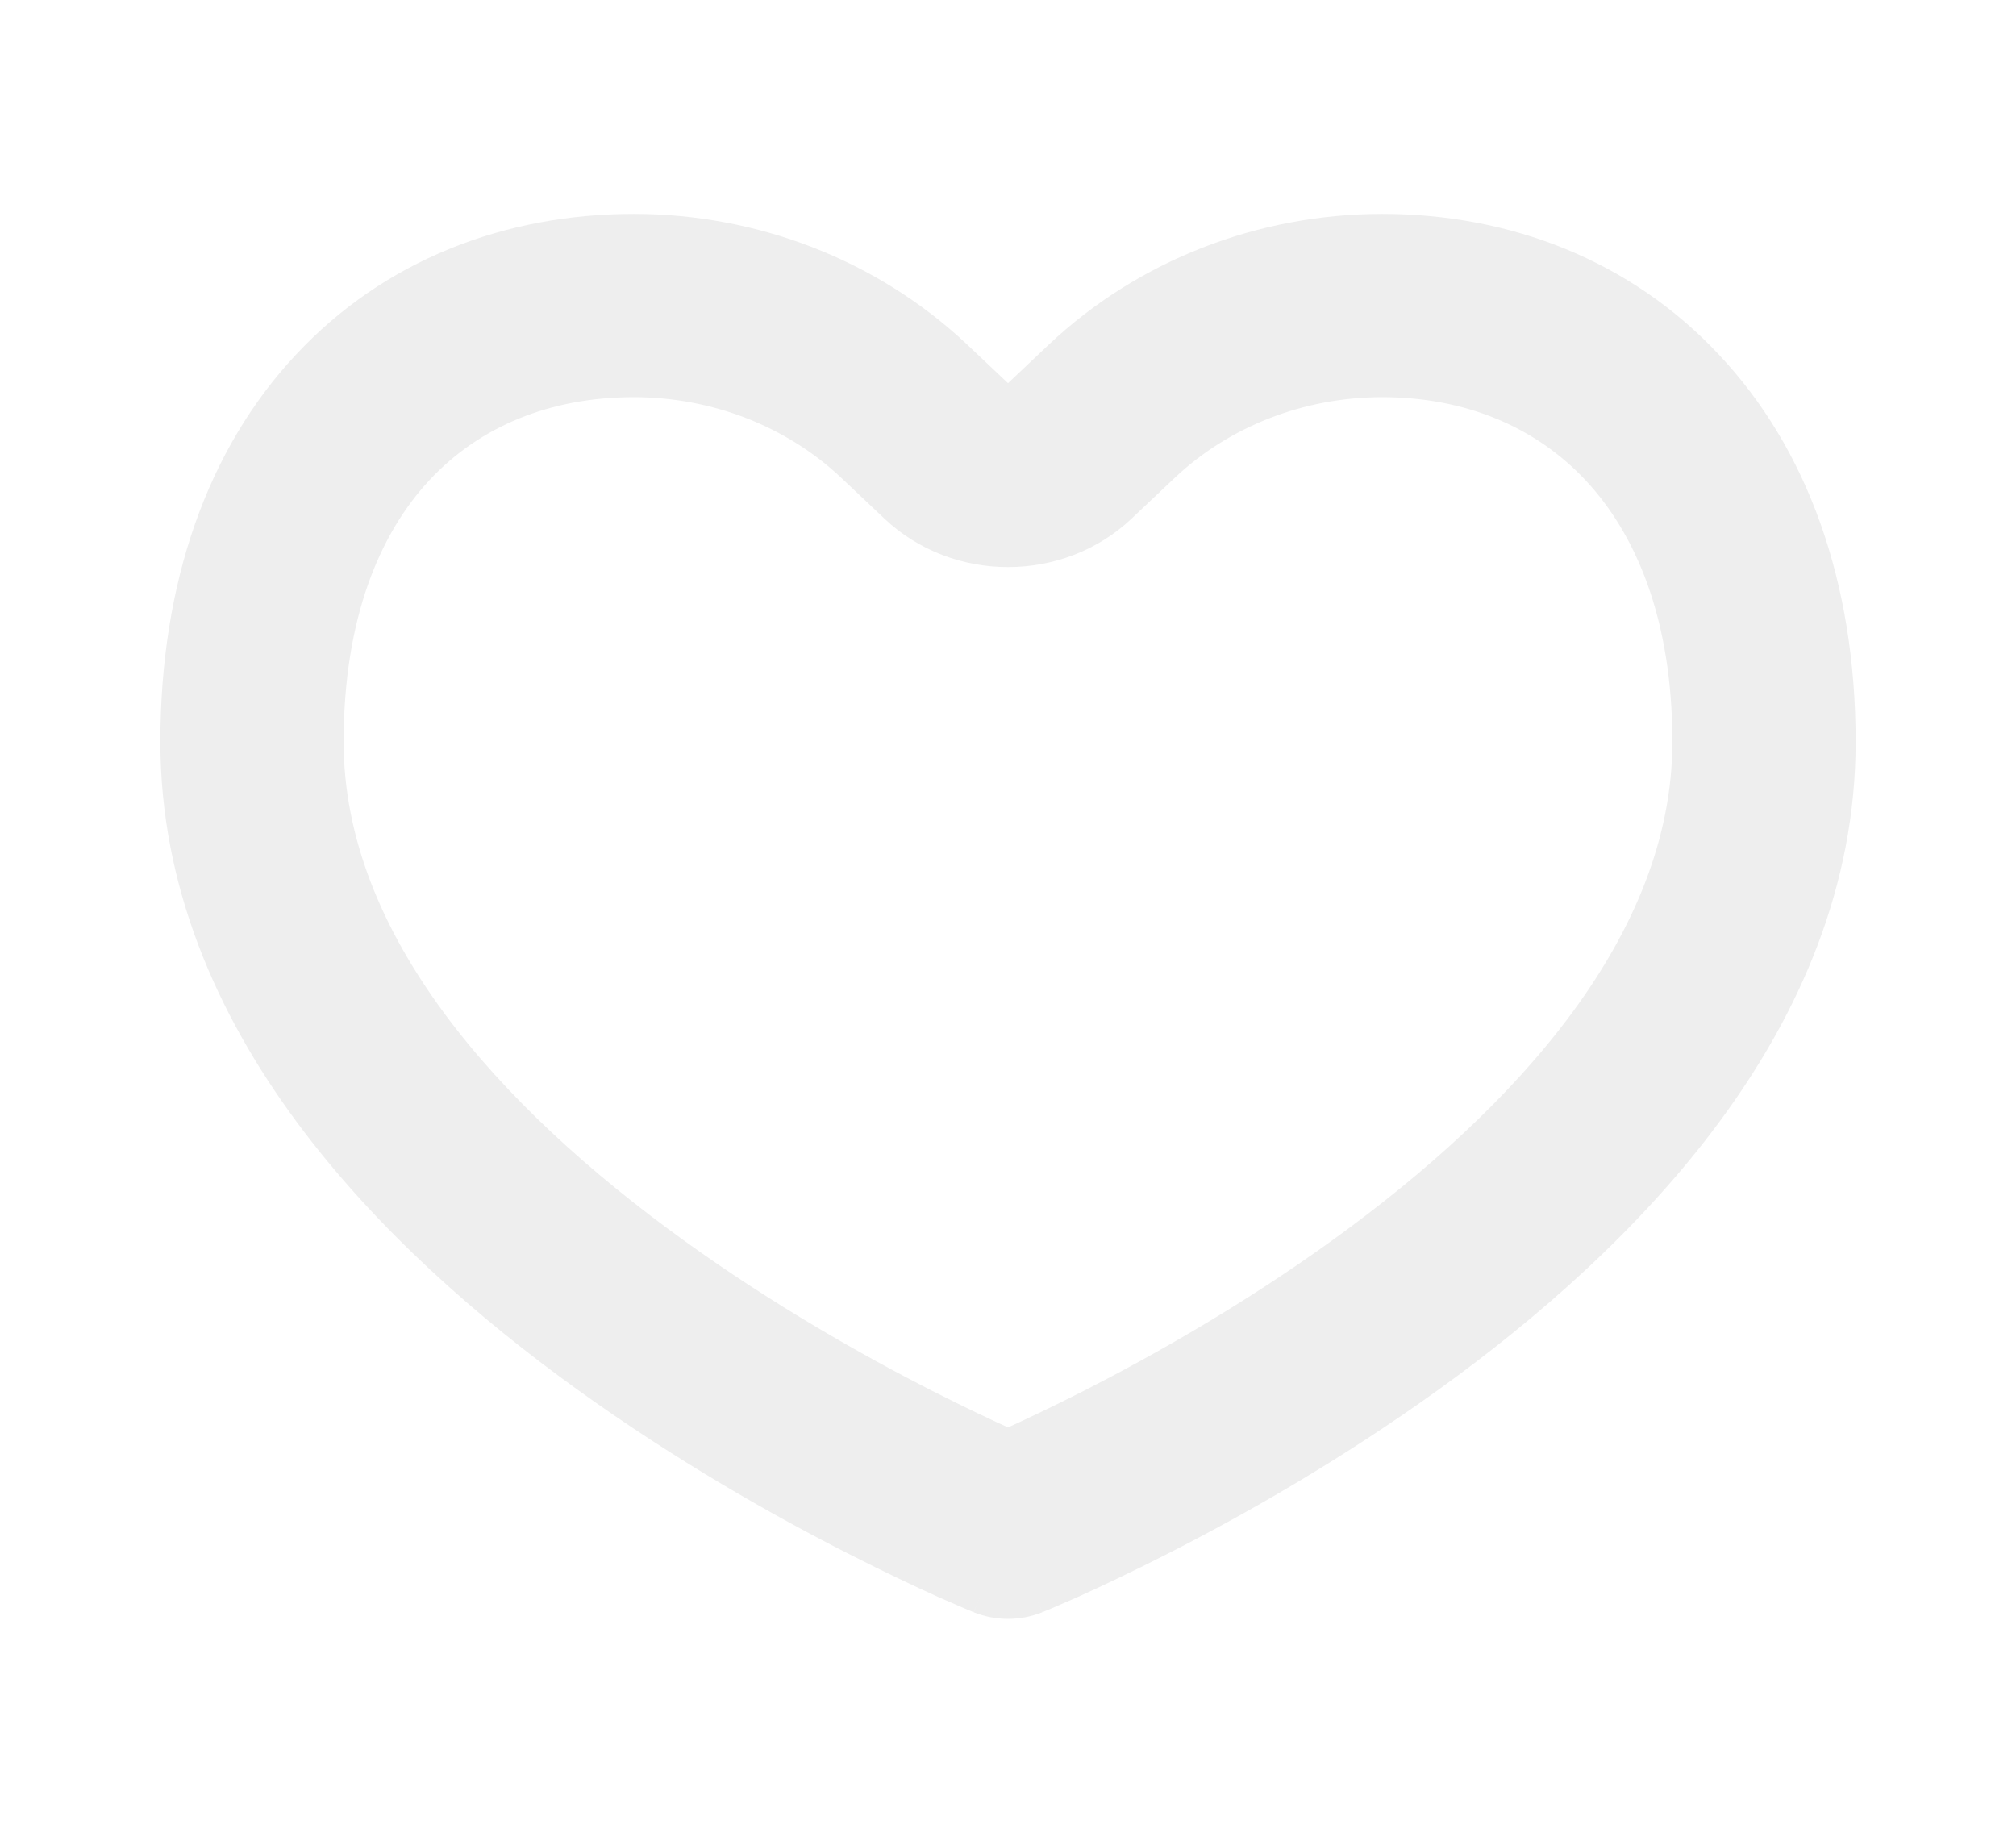
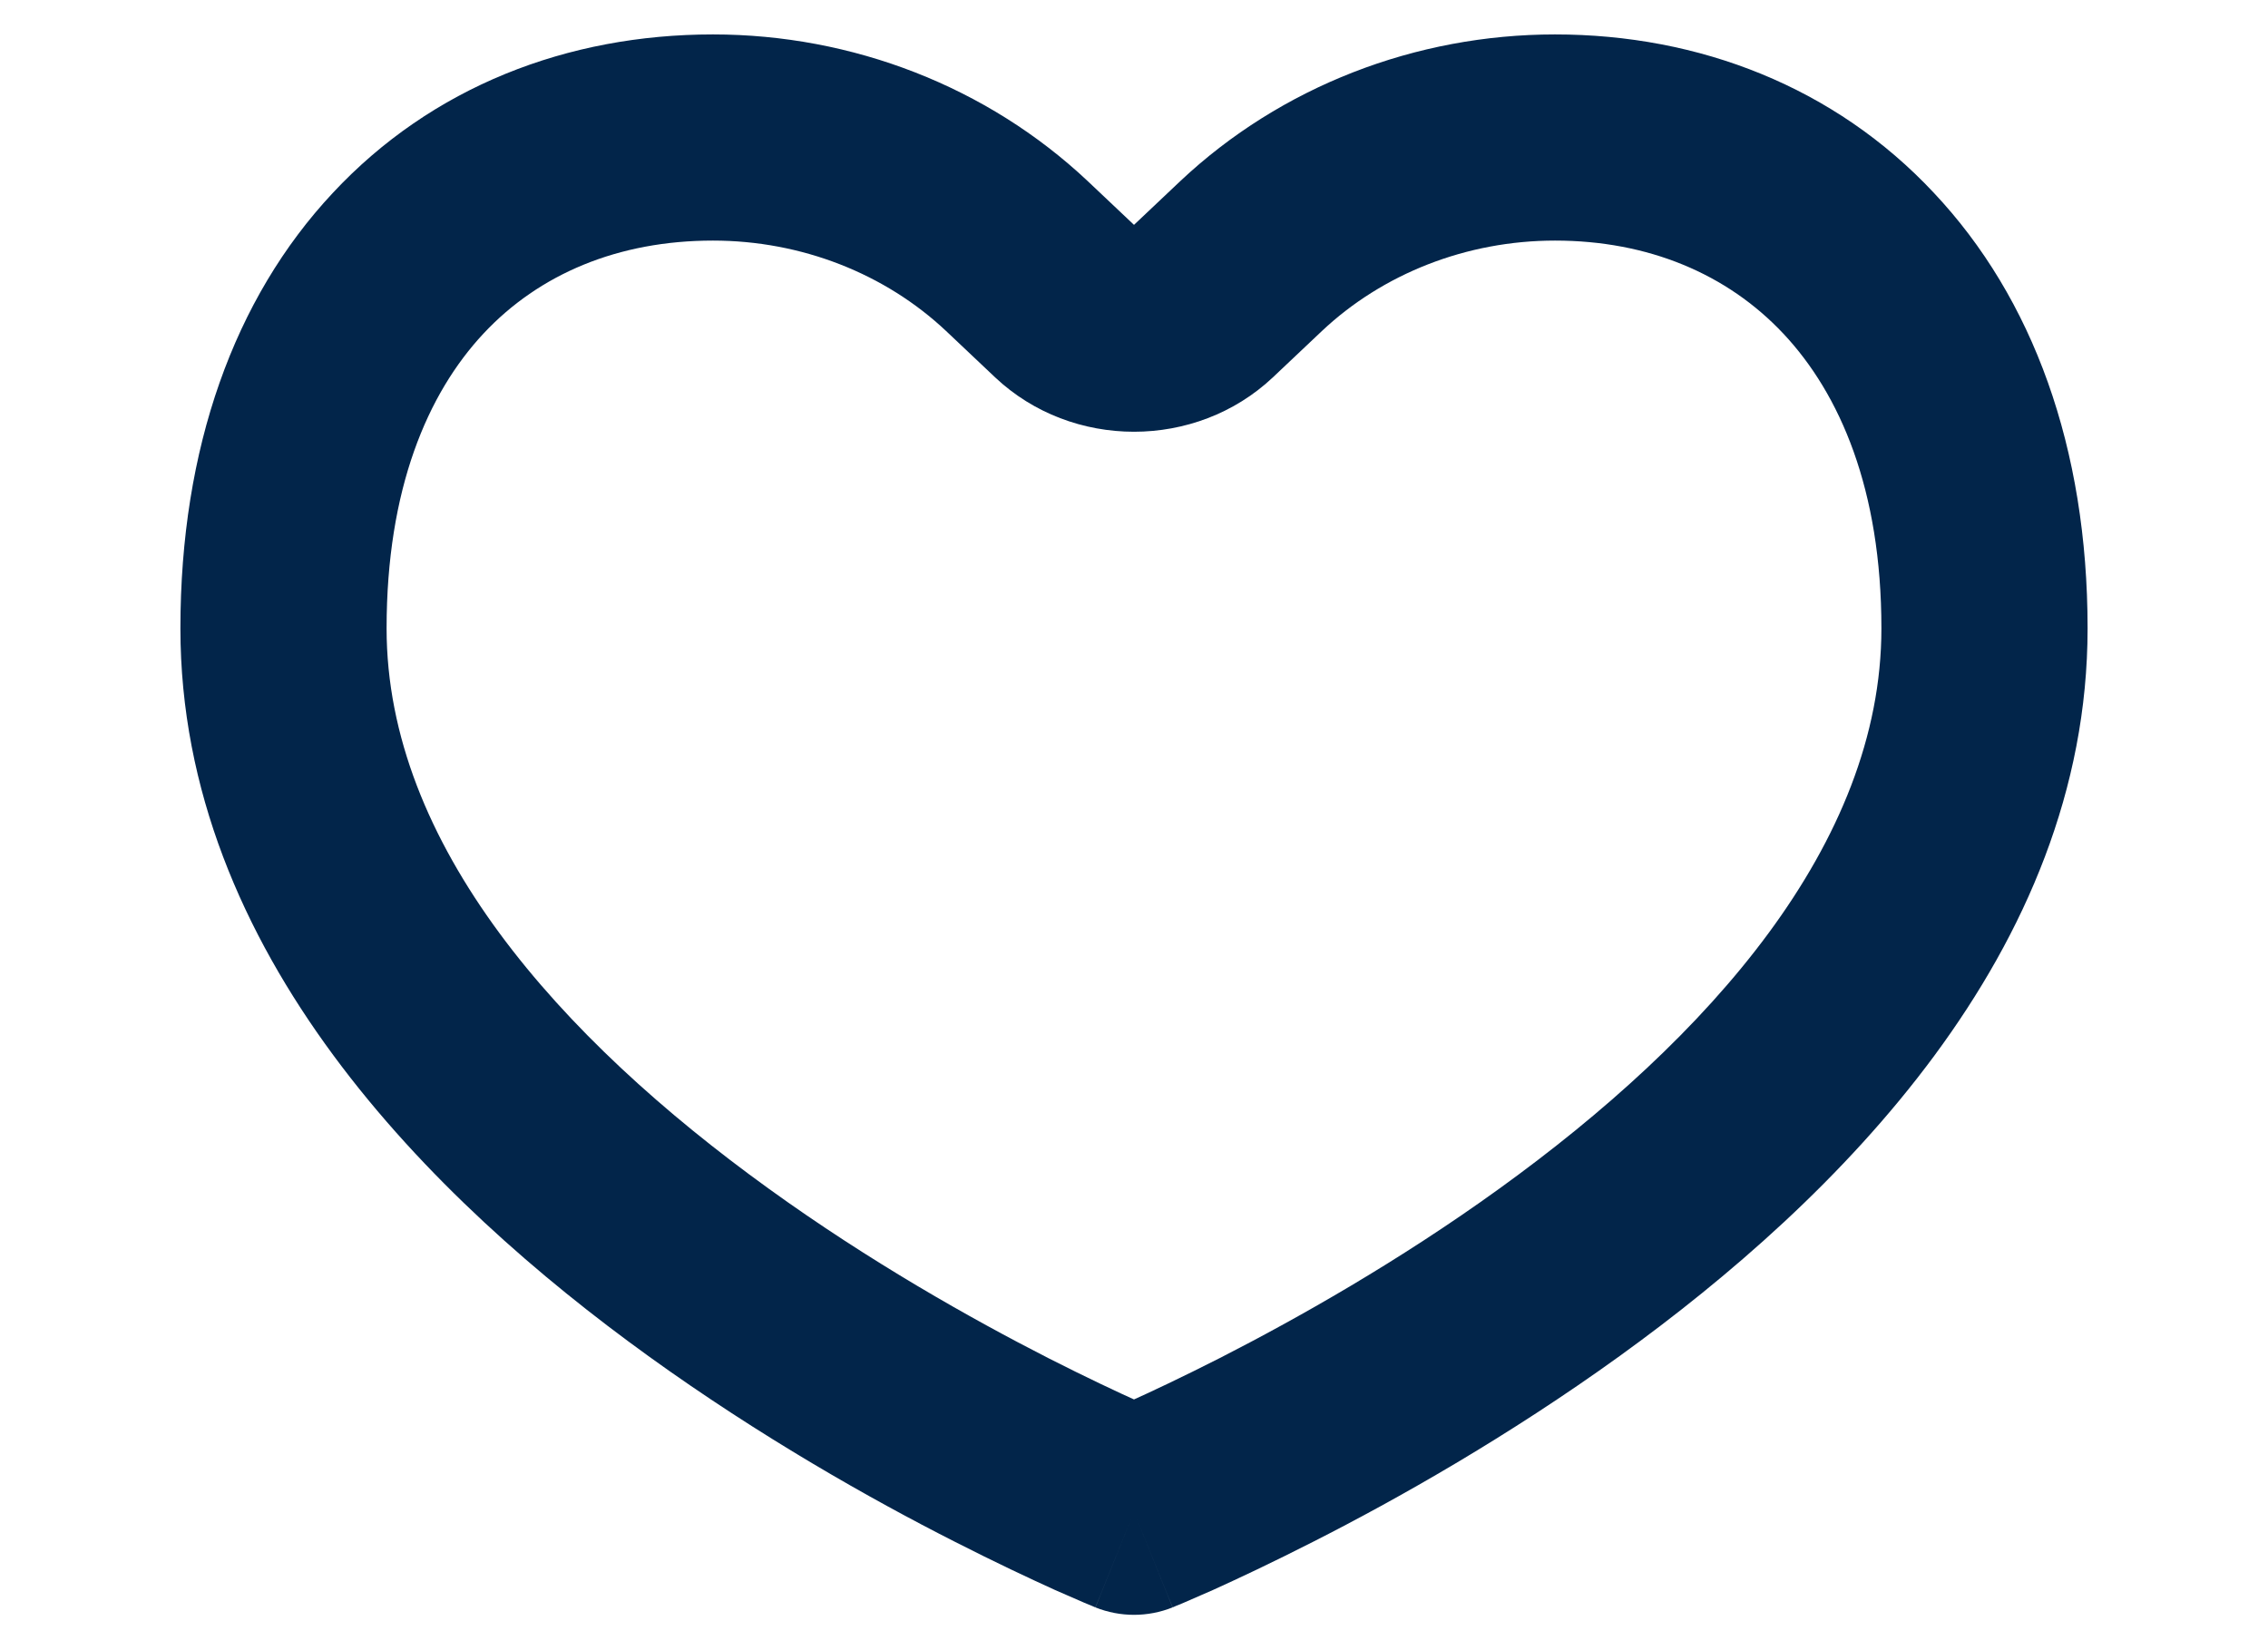
- <svg xmlns="http://www.w3.org/2000/svg" width="11" height="10" viewBox="0 0 11 10" fill="none">
-   <path d="M5.5 8.333L5.313 8.797C5.433 8.845 5.567 8.845 5.687 8.797L5.5 8.333ZM4.932 2.242L5.275 1.878V1.878L4.932 2.242ZM6.068 2.242L5.725 1.878V1.878L6.068 2.242ZM5.17 2.467L4.827 2.831L4.827 2.831L5.17 2.467ZM5.83 2.467L5.487 2.103V2.103L5.83 2.467ZM4.589 2.606L4.827 2.831L5.513 2.103L5.275 1.878L4.589 2.606ZM6.173 2.831L6.411 2.606L5.725 1.878L5.487 2.103L6.173 2.831ZM7.542 1.167C6.866 1.167 6.212 1.42 5.725 1.878L6.411 2.606C6.706 2.328 7.112 2.167 7.542 2.167V1.167ZM10.125 4.048C10.125 3.172 9.86 2.446 9.379 1.935C8.899 1.422 8.241 1.167 7.542 1.167V2.167C7.993 2.167 8.377 2.328 8.65 2.619C8.924 2.911 9.125 3.375 9.125 4.048H10.125ZM3.458 2.167C3.888 2.167 4.294 2.328 4.589 2.606L5.275 1.878C4.788 1.42 4.134 1.167 3.458 1.167V2.167ZM1.875 4.048C1.875 3.373 2.073 2.909 2.345 2.618C2.615 2.329 2.998 2.167 3.458 2.167V1.167C2.752 1.167 2.094 1.421 1.614 1.936C1.135 2.448 0.875 3.175 0.875 4.048H1.875ZM5.5 8.333C5.687 7.87 5.687 7.87 5.688 7.87C5.688 7.87 5.688 7.87 5.688 7.87C5.688 7.87 5.688 7.87 5.688 7.87C5.687 7.87 5.687 7.87 5.686 7.869C5.685 7.869 5.683 7.868 5.68 7.867C5.673 7.864 5.663 7.86 5.649 7.854C5.622 7.842 5.581 7.824 5.528 7.801C5.421 7.753 5.268 7.681 5.083 7.587C4.711 7.397 4.219 7.12 3.73 6.767C2.715 6.035 1.875 5.095 1.875 4.048H0.875C0.875 5.62 2.097 6.822 3.145 7.578C3.687 7.969 4.226 8.273 4.628 8.477C4.83 8.58 4.999 8.659 5.118 8.713C5.177 8.739 5.225 8.76 5.258 8.774C5.275 8.781 5.288 8.787 5.297 8.79C5.301 8.792 5.305 8.794 5.308 8.795C5.309 8.795 5.31 8.796 5.311 8.796C5.311 8.796 5.312 8.797 5.312 8.797C5.312 8.797 5.312 8.797 5.312 8.797C5.313 8.797 5.313 8.797 5.5 8.333ZM9.125 4.048C9.125 5.095 8.285 6.035 7.27 6.767C6.781 7.12 6.289 7.397 5.917 7.587C5.732 7.681 5.579 7.753 5.472 7.801C5.419 7.824 5.378 7.842 5.351 7.854C5.337 7.86 5.327 7.864 5.32 7.867C5.317 7.868 5.315 7.869 5.314 7.869C5.313 7.87 5.313 7.87 5.312 7.87C5.312 7.87 5.312 7.87 5.312 7.87C5.312 7.87 5.312 7.87 5.312 7.87C5.313 7.87 5.313 7.87 5.5 8.333C5.687 8.797 5.687 8.797 5.688 8.797C5.688 8.797 5.688 8.797 5.688 8.797C5.688 8.797 5.689 8.796 5.689 8.796C5.69 8.796 5.691 8.795 5.692 8.795C5.695 8.794 5.699 8.792 5.703 8.79C5.712 8.787 5.725 8.781 5.742 8.774C5.775 8.76 5.823 8.739 5.882 8.713C6.001 8.659 6.17 8.58 6.372 8.477C6.774 8.273 7.313 7.969 7.855 7.578C8.903 6.822 10.125 5.62 10.125 4.048H9.125ZM4.827 2.831C5.2 3.182 5.8 3.182 6.173 2.831L5.487 2.103C5.492 2.098 5.497 2.095 5.499 2.095C5.501 2.094 5.501 2.094 5.5 2.094C5.499 2.094 5.499 2.094 5.501 2.095C5.503 2.095 5.508 2.098 5.513 2.103L4.827 2.831Z" fill="#EEEEEE" />
+ <svg xmlns="http://www.w3.org/2000/svg" width="11" height="8" viewBox="0 0 11 8" fill="none">
+   <path d="M5.5 7.333L5.313 7.797C5.433 7.845 5.567 7.845 5.687 7.797L5.5 7.333ZM4.932 1.242L5.275 0.878L5.275 0.878L4.932 1.242ZM6.068 1.242L5.725 0.878L5.725 0.878L6.068 1.242ZM5.17 1.467L4.827 1.831L4.827 1.831L5.17 1.467ZM5.83 1.467L5.487 1.103L5.487 1.103L5.83 1.467ZM4.589 1.606L4.827 1.831L5.513 1.103L5.275 0.878L4.589 1.606ZM6.173 1.831L6.411 1.606L5.725 0.878L5.487 1.103L6.173 1.831ZM7.542 0.167C6.866 0.167 6.212 0.42 5.725 0.878L6.411 1.606C6.706 1.328 7.112 1.167 7.542 1.167V0.167ZM10.125 3.048C10.125 2.172 9.86 1.446 9.379 0.935C8.899 0.422 8.241 0.167 7.542 0.167V1.167C7.993 1.167 8.377 1.328 8.65 1.619C8.924 1.911 9.125 2.375 9.125 3.048H10.125ZM3.458 1.167C3.888 1.167 4.294 1.328 4.589 1.606L5.275 0.878C4.788 0.42 4.134 0.167 3.458 0.167V1.167ZM1.875 3.048C1.875 2.373 2.073 1.909 2.345 1.618C2.615 1.329 2.998 1.167 3.458 1.167V0.167C2.752 0.167 2.094 0.421 1.614 0.936C1.135 1.448 0.875 2.175 0.875 3.048H1.875ZM5.5 7.333C5.687 6.87 5.687 6.87 5.688 6.87C5.688 6.87 5.688 6.87 5.688 6.87C5.688 6.87 5.688 6.87 5.688 6.87C5.687 6.87 5.687 6.87 5.686 6.869C5.685 6.869 5.683 6.868 5.68 6.867C5.673 6.864 5.663 6.86 5.649 6.854C5.622 6.842 5.581 6.824 5.528 6.801C5.421 6.753 5.268 6.681 5.083 6.587C4.711 6.397 4.219 6.12 3.73 5.767C2.715 5.035 1.875 4.095 1.875 3.048H0.875C0.875 4.62 2.097 5.822 3.145 6.578C3.687 6.969 4.226 7.273 4.628 7.477C4.83 7.58 4.999 7.659 5.118 7.713C5.177 7.739 5.225 7.76 5.258 7.774C5.275 7.781 5.288 7.787 5.297 7.79C5.301 7.792 5.305 7.794 5.308 7.795C5.309 7.795 5.31 7.796 5.311 7.796C5.311 7.796 5.312 7.797 5.312 7.797C5.312 7.797 5.312 7.797 5.312 7.797C5.313 7.797 5.313 7.797 5.5 7.333ZM9.125 3.048C9.125 4.095 8.285 5.035 7.27 5.767C6.781 6.12 6.289 6.397 5.917 6.587C5.732 6.681 5.579 6.753 5.472 6.801C5.419 6.824 5.378 6.842 5.351 6.854C5.337 6.86 5.327 6.864 5.32 6.867C5.317 6.868 5.315 6.869 5.314 6.869C5.313 6.87 5.313 6.87 5.312 6.87C5.312 6.87 5.312 6.87 5.312 6.87C5.312 6.87 5.312 6.87 5.312 6.87C5.313 6.87 5.313 6.87 5.5 7.333C5.687 7.797 5.687 7.797 5.688 7.797C5.688 7.797 5.688 7.797 5.688 7.797C5.688 7.797 5.689 7.796 5.689 7.796C5.69 7.796 5.691 7.795 5.692 7.795C5.695 7.794 5.699 7.792 5.703 7.79C5.712 7.787 5.725 7.781 5.742 7.774C5.775 7.76 5.823 7.739 5.882 7.713C6.001 7.659 6.17 7.58 6.372 7.477C6.774 7.273 7.313 6.969 7.855 6.578C8.903 5.822 10.125 4.62 10.125 3.048H9.125ZM4.827 1.831C5.2 2.182 5.8 2.182 6.173 1.831L5.487 1.103C5.492 1.098 5.497 1.095 5.499 1.095C5.501 1.094 5.501 1.094 5.5 1.094C5.499 1.094 5.499 1.094 5.501 1.095C5.503 1.095 5.508 1.098 5.513 1.103L4.827 1.831Z" fill="#02254A" />
</svg>
